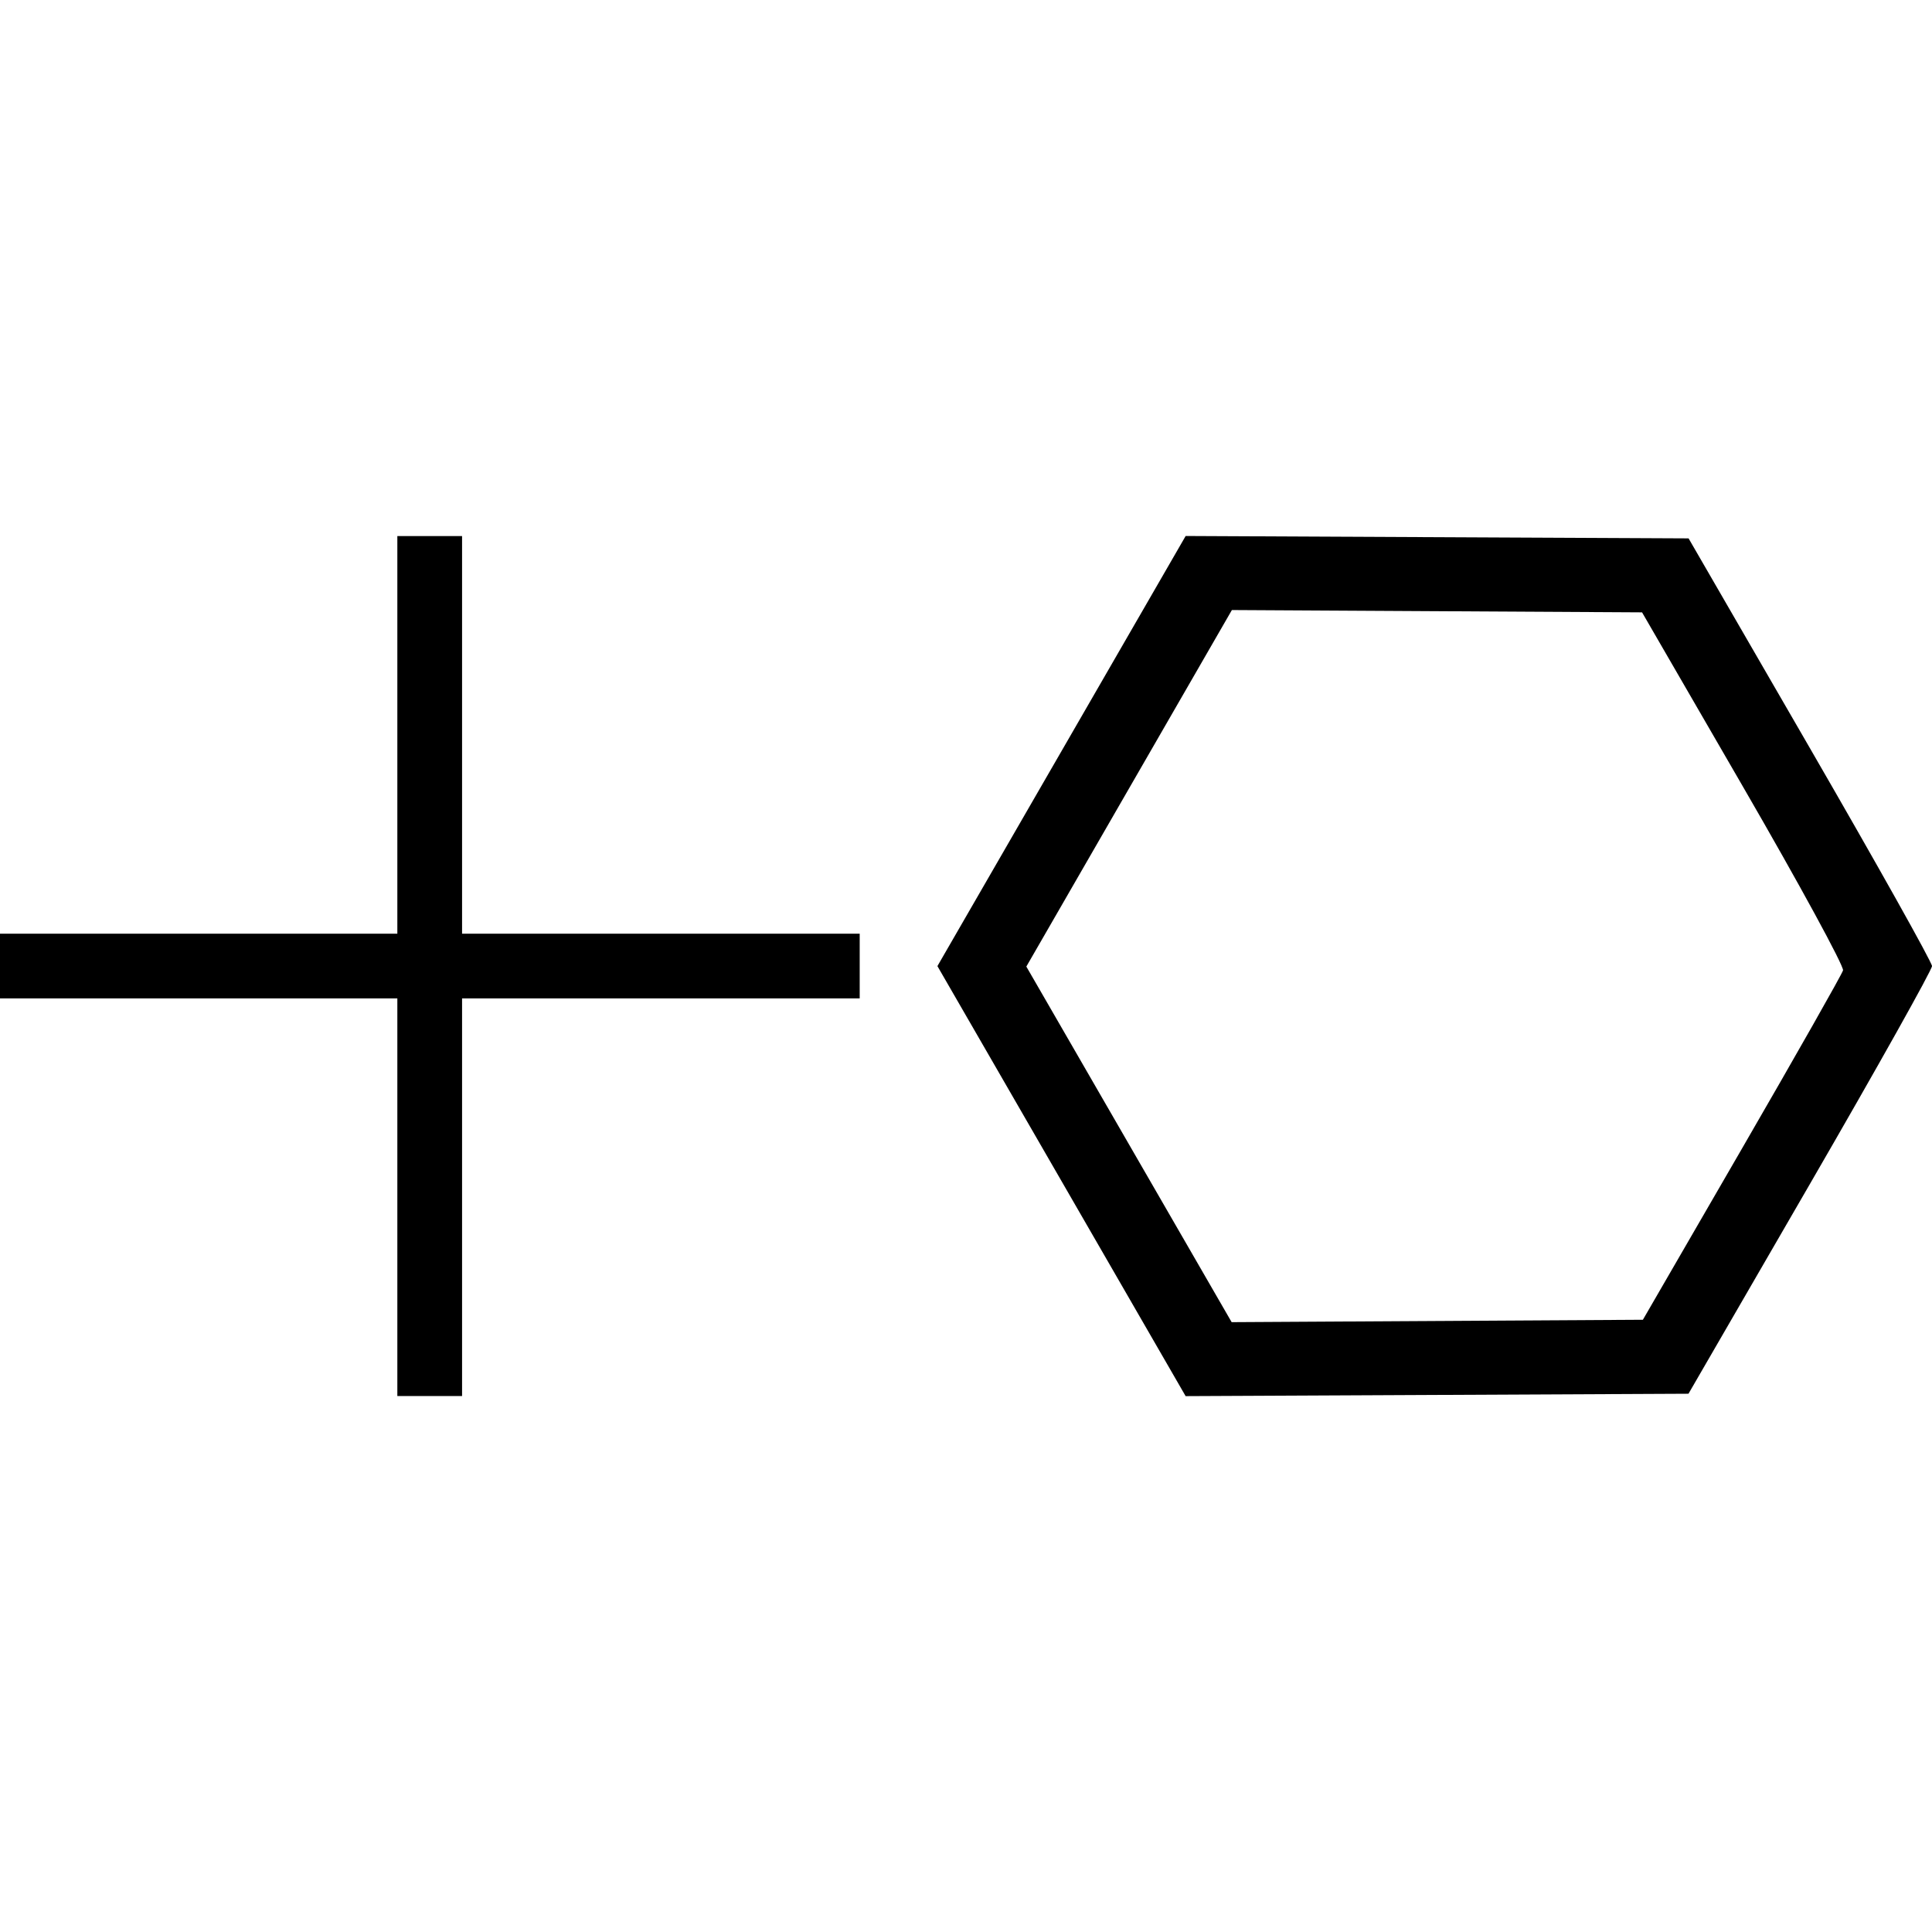
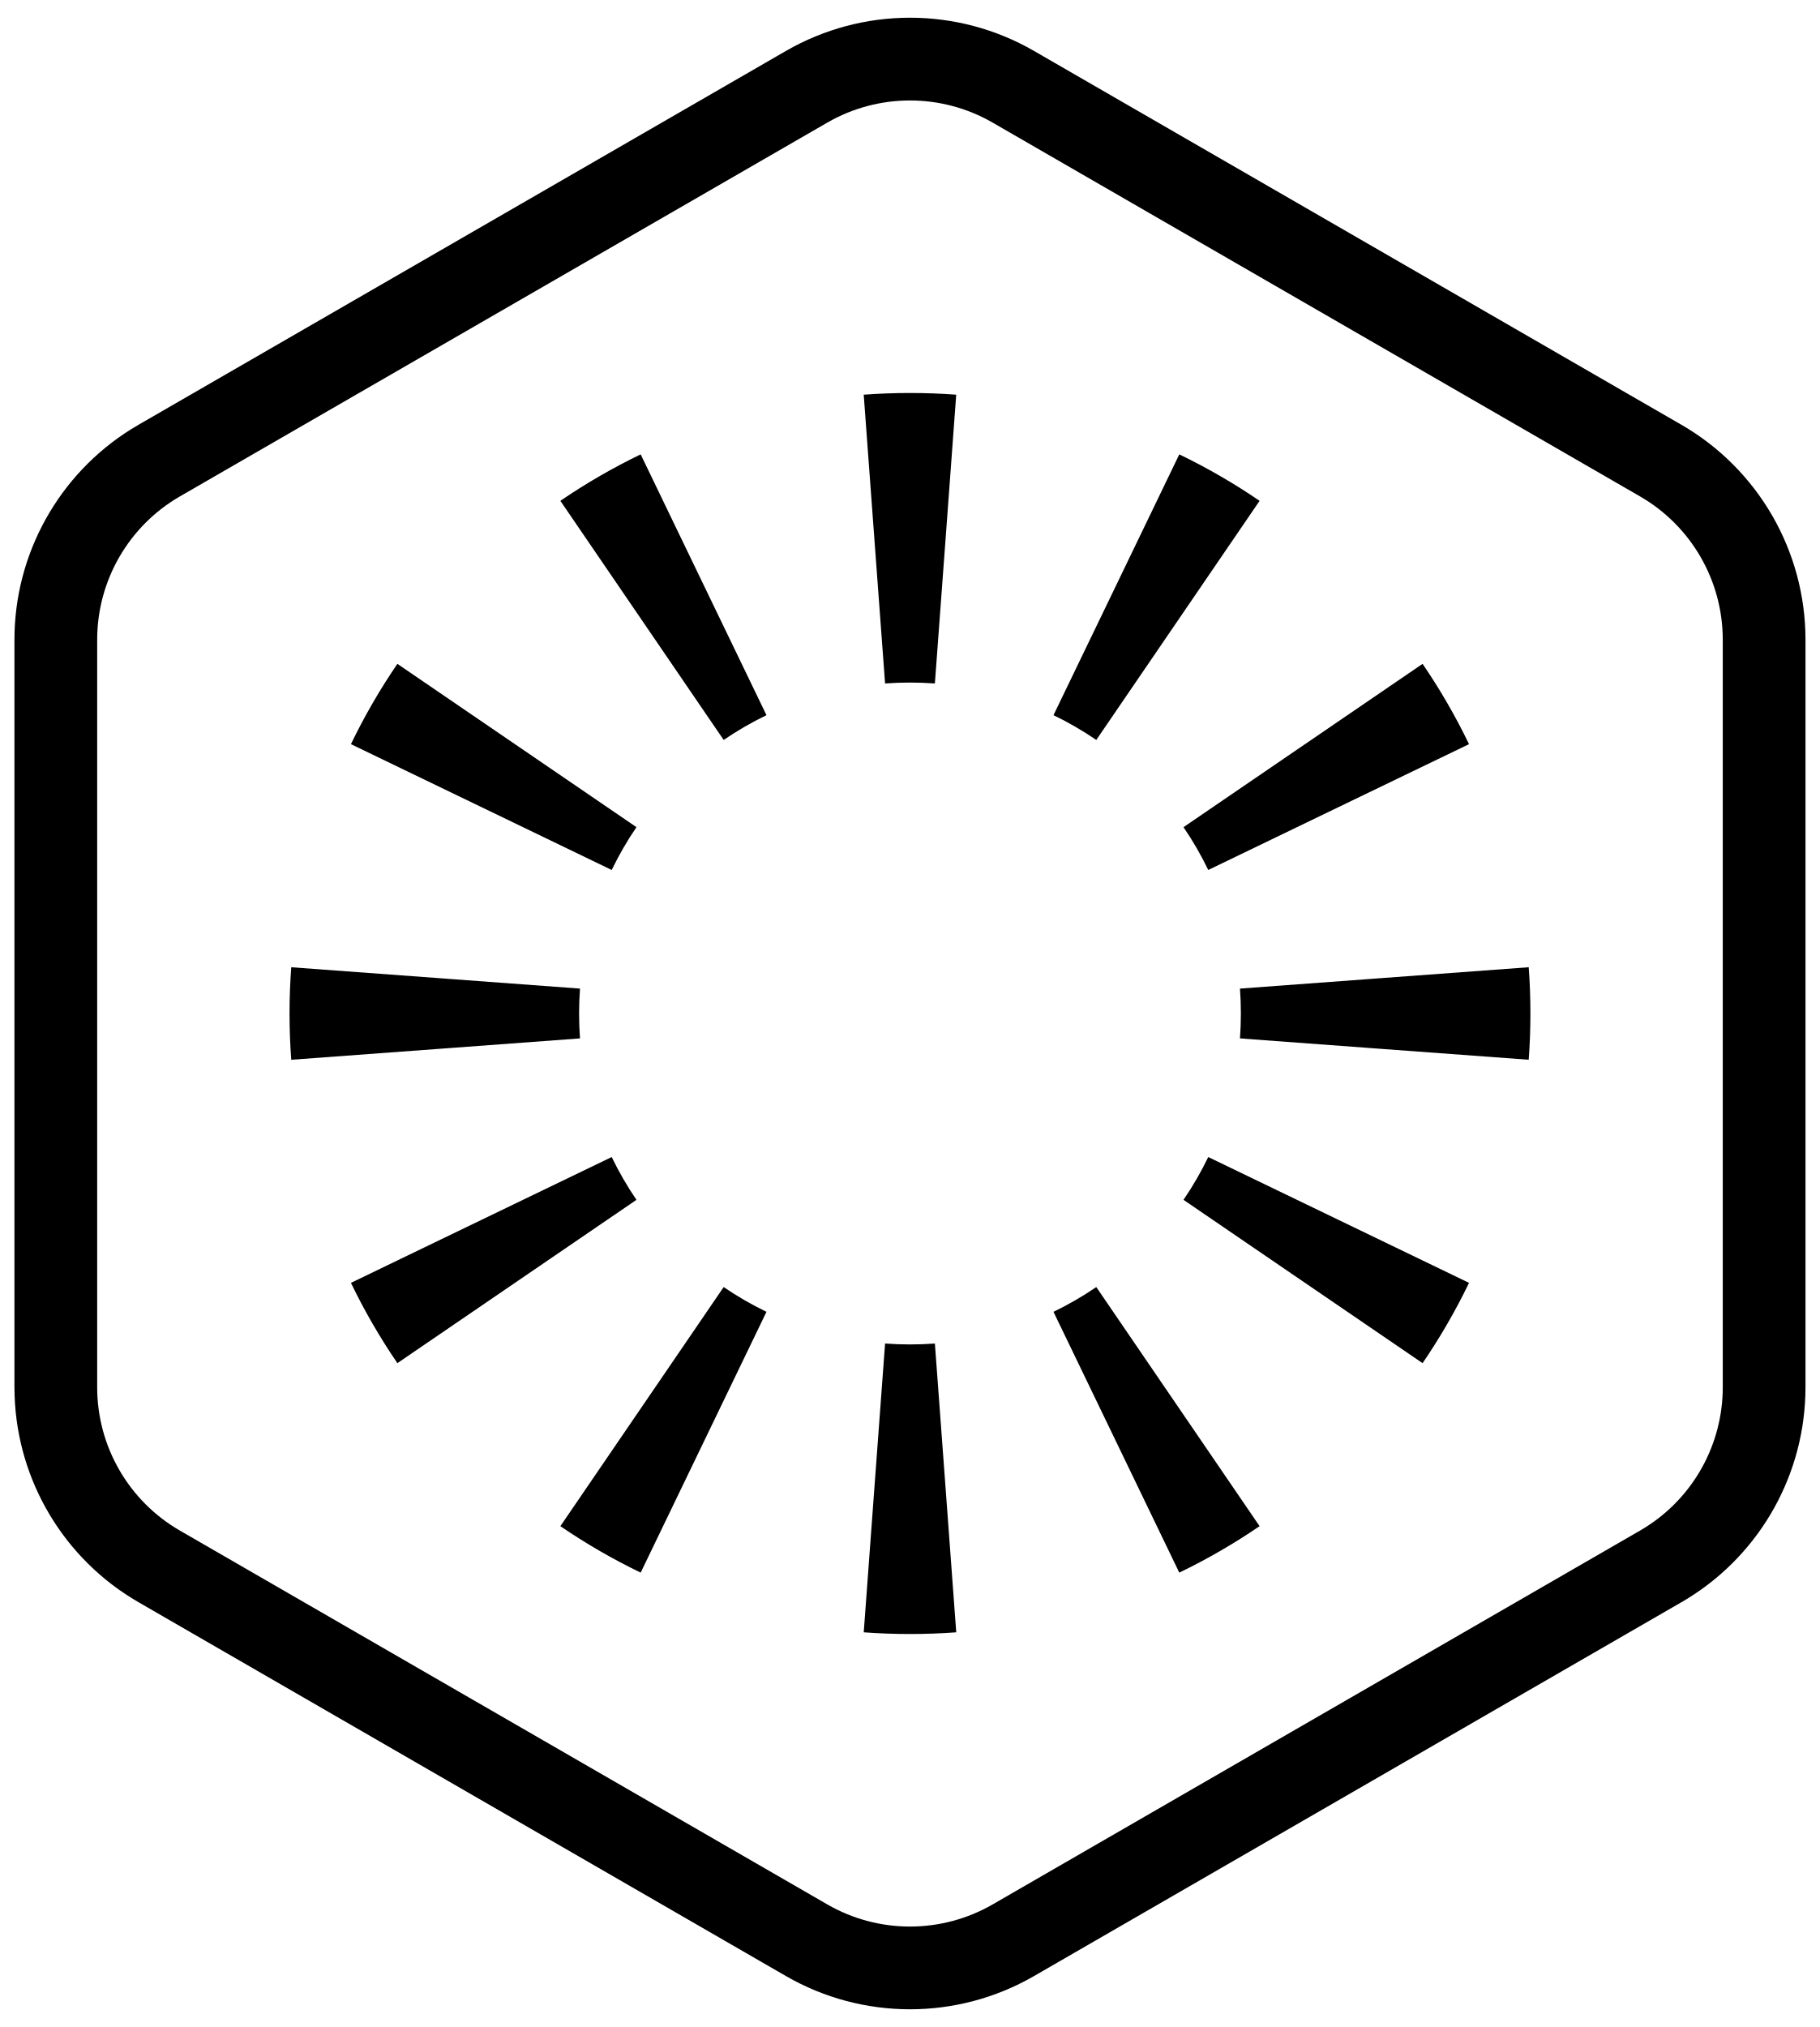
- <svg xmlns="http://www.w3.org/2000/svg" version="1.1" width="500" height="500">
-   <svg viewBox="0 0 500 500" fill="none" class="">
-     <g clip-path="url(#clip0_3125_159)">
-       <path fill-rule="evenodd" clip-rule="evenodd" d="M102.831 190.187V241.639H51.378H-0.074V250.015V258.391H51.378H102.831V309.844V361.296H111.207H119.583V309.844V258.391H171.036H222.488V250.015V241.639H171.036H119.583V190.187V138.734H111.207H102.831V190.187ZM274.726 194.371L242.604 250.027L274.722 305.672L306.839 361.317L371.909 361.007L436.98 360.698L468.498 306.254C485.834 276.31 500.011 251.002 500.002 250.015C499.993 249.028 485.815 223.72 468.494 193.776L437.002 139.332L371.924 139.024L306.846 138.715L274.726 194.371ZM451.241 203.872C465.695 228.838 477.274 250.107 476.975 251.136C476.675 252.165 464.898 272.929 450.804 297.28L425.179 341.553L371.964 341.864L318.749 342.175L292.181 296.161L265.615 250.147L292.214 204.012L318.812 157.877L371.888 158.177L424.964 158.477L451.241 203.872Z" fill="currentColor" />
-     </g>
-     <defs>
-       <clipPath id="SvgjsClipPath1001">
-         <rect width="500" height="500" fill="currentColor" />
-       </clipPath>
-     </defs>
+ <svg xmlns="http://www.w3.org/2000/svg" version="1.1" width="88" height="98">
+   <svg viewBox="0 0 88 98" fill="none" class="">
+     <path d="M38.001 2.464C41.714 0.321 46.288 0.32 50.001 2.464L81.302 20.536C85.014 22.68 87.302 26.642 87.302 30.929V67.072L87.295 67.473C87.157 71.605 84.898 75.387 81.302 77.464L50.001 95.536C46.288 97.68 41.714 97.679 38.001 95.536L6.699 77.464C3.102 75.387 0.844 71.605 0.706 67.473L0.698 67.072V30.929C0.698 26.776 2.846 22.927 6.355 20.742L6.699 20.536L38.001 2.464ZM48 5.929C45.525 4.5 42.476 4.5 40.001 5.929L8.699 24C6.224 25.429 4.699 28.071 4.699 30.929V67.072C4.699 69.93 6.224 72.571 8.699 74L40.001 92.072C42.476 93.501 45.526 93.501 48.001 92.072L79.302 74L79.531 73.862C81.871 72.406 83.302 69.841 83.302 67.072V30.929C83.302 28.071 81.777 25.429 79.302 24L48 5.929ZM45.722 71.936L46.238 78.918C45.499 78.973 44.752 79 44.001 79C43.25 79 42.504 78.973 41.765 78.918L42.28 71.936L42.797 64.956C43.193 64.985 43.595 65 44.001 65C44.407 65 44.809 64.985 45.205 64.956L45.722 71.936ZM34.992 62.226C35.649 62.674 36.341 63.075 37.062 63.423L34.02 69.728L30.979 76.032C29.624 75.379 28.326 74.626 27.096 73.786L34.992 62.226ZM60.906 73.786C59.676 74.626 58.378 75.379 57.023 76.032L53.982 69.728L50.94 63.423C51.661 63.075 52.353 62.674 53.01 62.226L60.906 73.786ZM29.578 55.94C29.926 56.66 30.327 57.352 30.775 58.009L19.215 65.905C18.375 64.675 17.622 63.377 16.969 62.023L23.273 58.981L29.578 55.94ZM64.728 58.981L71.033 62.023C70.38 63.377 69.627 64.675 68.787 65.905L57.227 58.009C57.675 57.352 58.076 56.66 58.424 55.94L64.728 58.981ZM21.064 47.279L28.045 47.796C28.016 48.192 28.001 48.594 28.001 49C28.001 49.406 28.016 49.808 28.045 50.204L21.064 50.721L14.083 51.237C14.028 50.498 14 49.751 14 49C14 48.249 14.028 47.503 14.083 46.764L21.064 47.279ZM73.919 46.763C73.974 47.502 74.001 48.249 74.001 49C74.001 49.751 73.974 50.497 73.919 51.236L66.938 50.721L59.957 50.204C59.986 49.808 60.001 49.406 60.001 49C60.001 48.594 59.986 48.192 59.957 47.796L66.938 47.279L73.919 46.763ZM30.775 39.991C30.327 40.648 29.926 41.34 29.578 42.061L23.273 39.019L16.969 35.978C17.622 34.623 18.375 33.325 19.215 32.095L30.775 39.991ZM68.787 32.095C69.627 33.325 70.38 34.623 71.033 35.978L64.728 39.019L58.424 42.061C58.076 41.34 57.675 40.648 57.227 39.991L68.787 32.095ZM34.02 28.273L37.062 34.577C36.341 34.925 35.649 35.326 34.992 35.774L27.096 24.214C28.326 23.374 29.624 22.621 30.979 21.968L34.02 28.273ZM57.023 21.968C58.378 22.621 59.676 23.374 60.906 24.214L53.01 35.774C52.353 35.326 51.661 34.925 50.94 34.577L53.982 28.273L57.023 21.968ZM44.001 19C44.752 19 45.498 19.027 46.237 19.082L45.722 26.064L45.205 33.044C44.809 33.015 44.407 33 44.001 33C43.595 33 43.193 33.015 42.797 33.044L42.28 26.064L41.764 19.082C42.503 19.027 43.25 19 44.001 19Z" fill="currentColor" />
  </svg>
  <style>@media (prefers-color-scheme: light) { :root { filter: none; } }
</style>
</svg>
